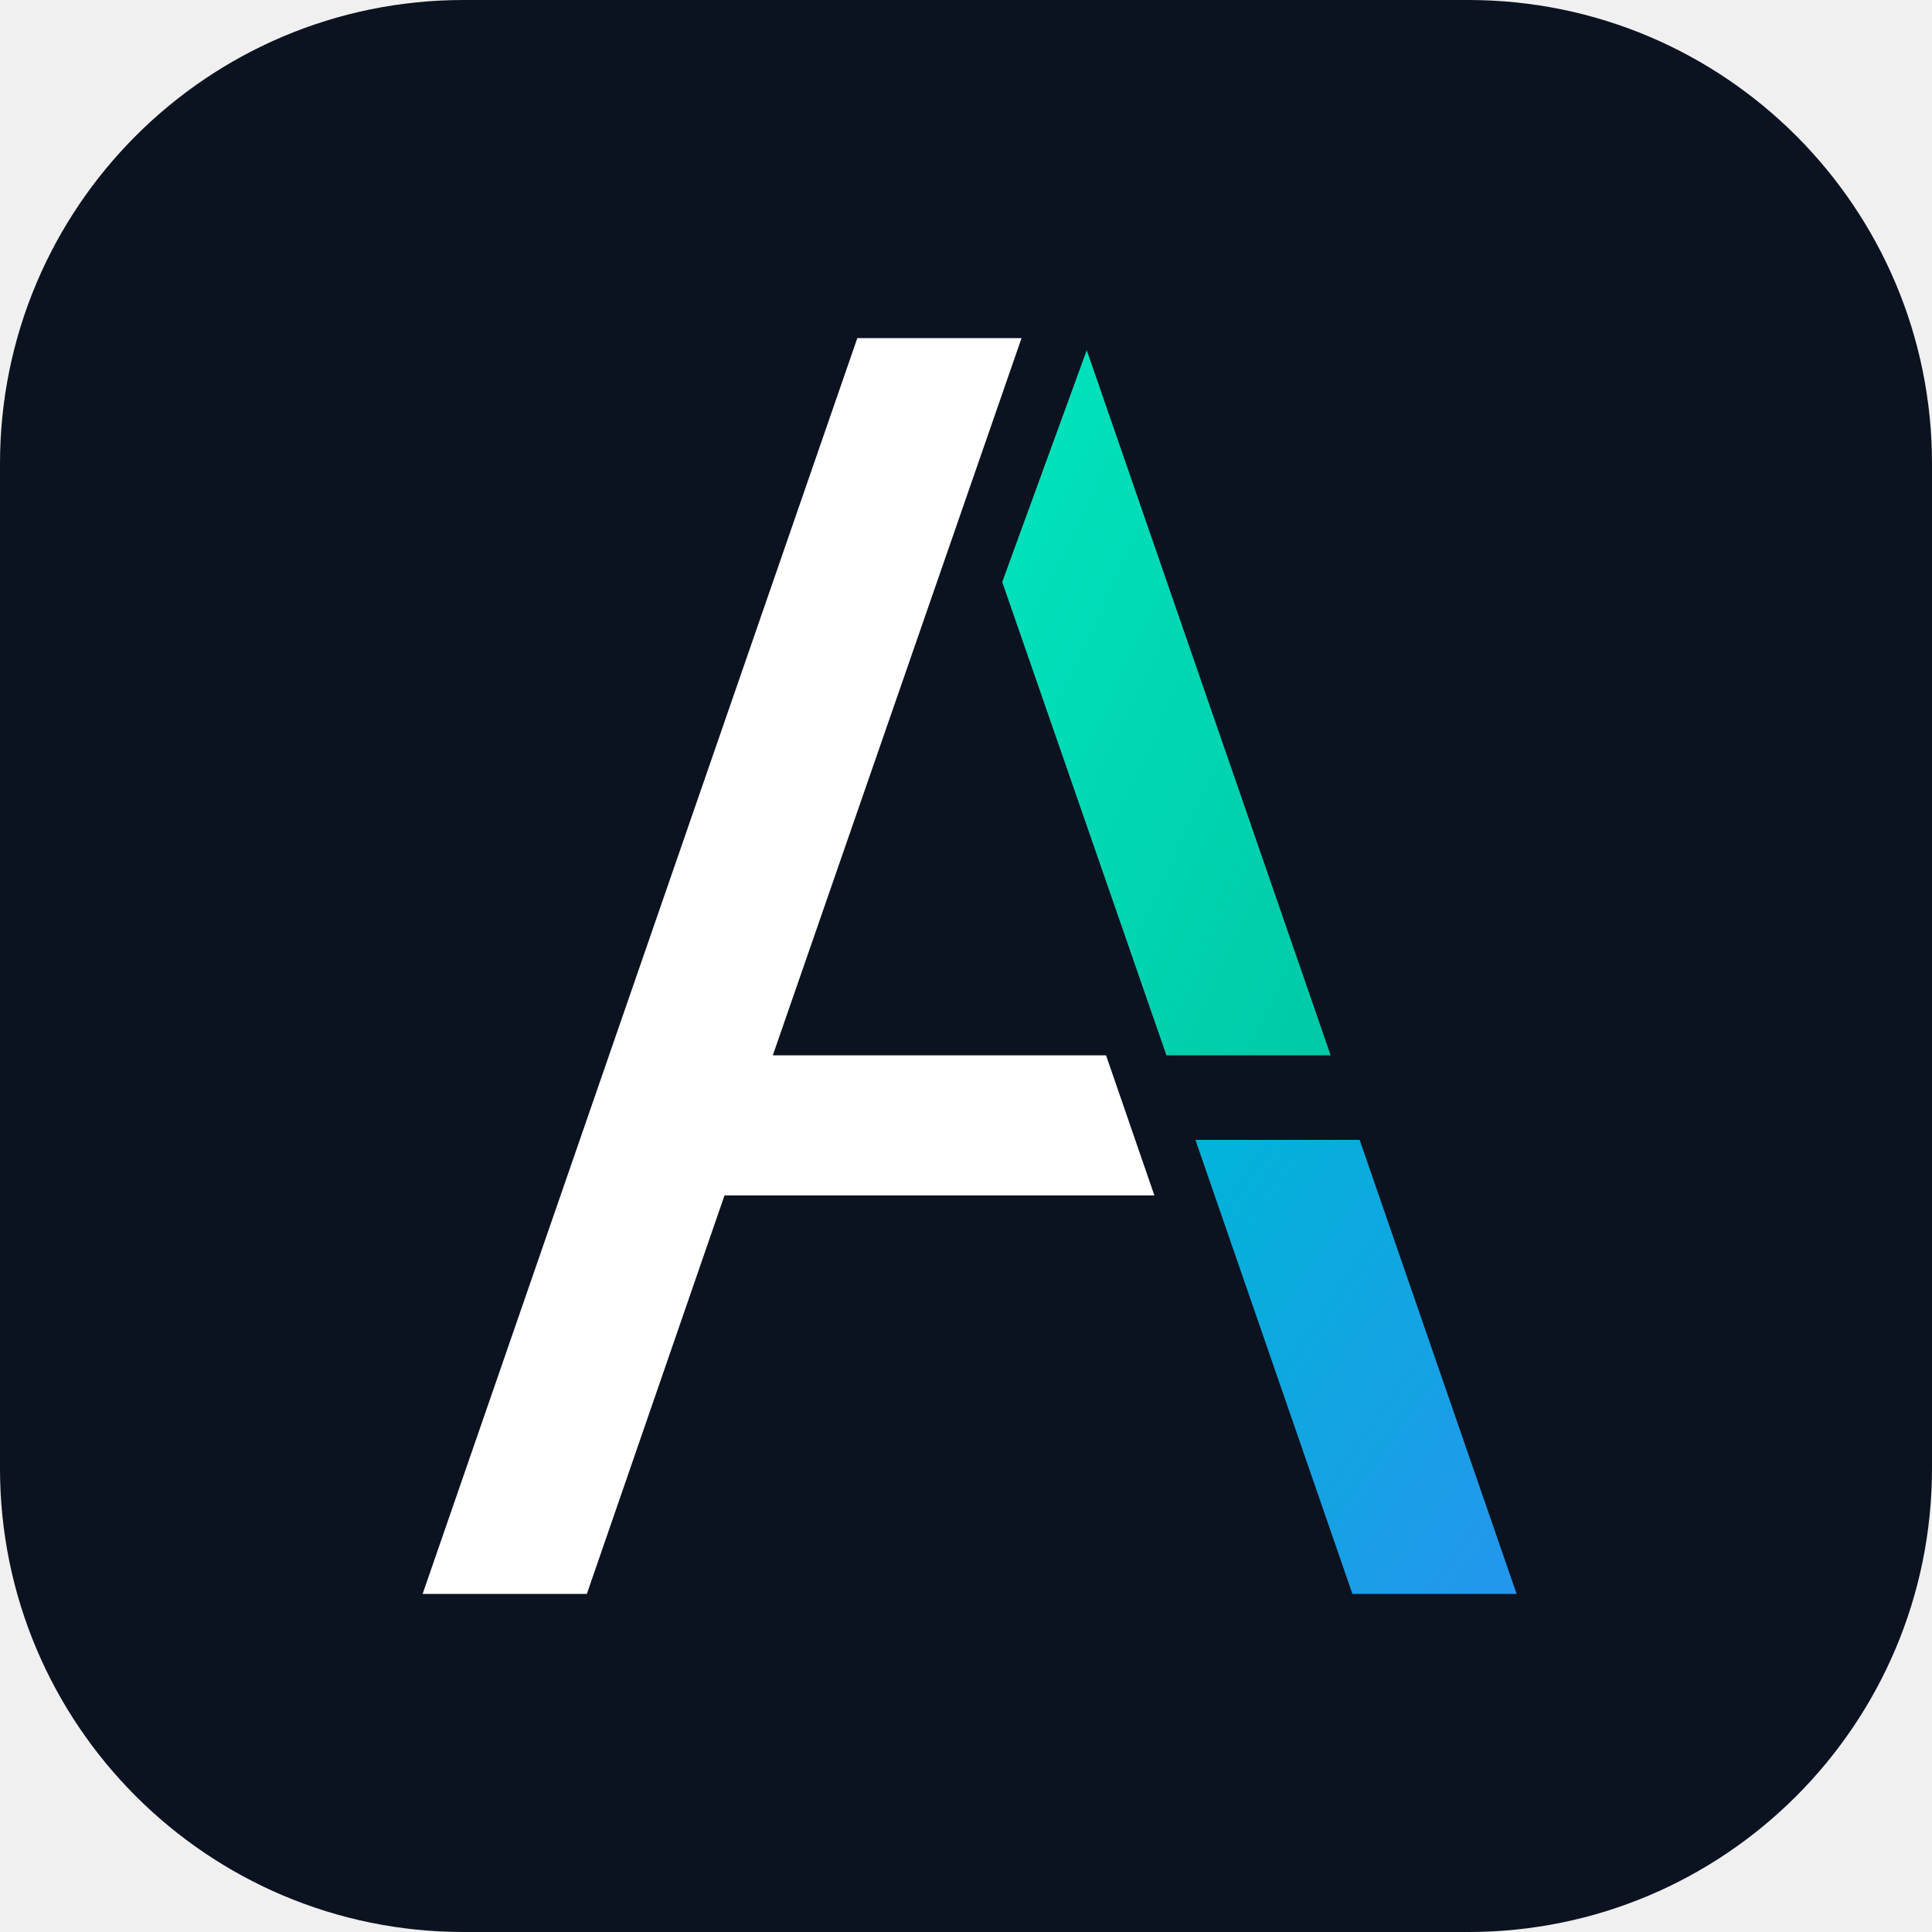
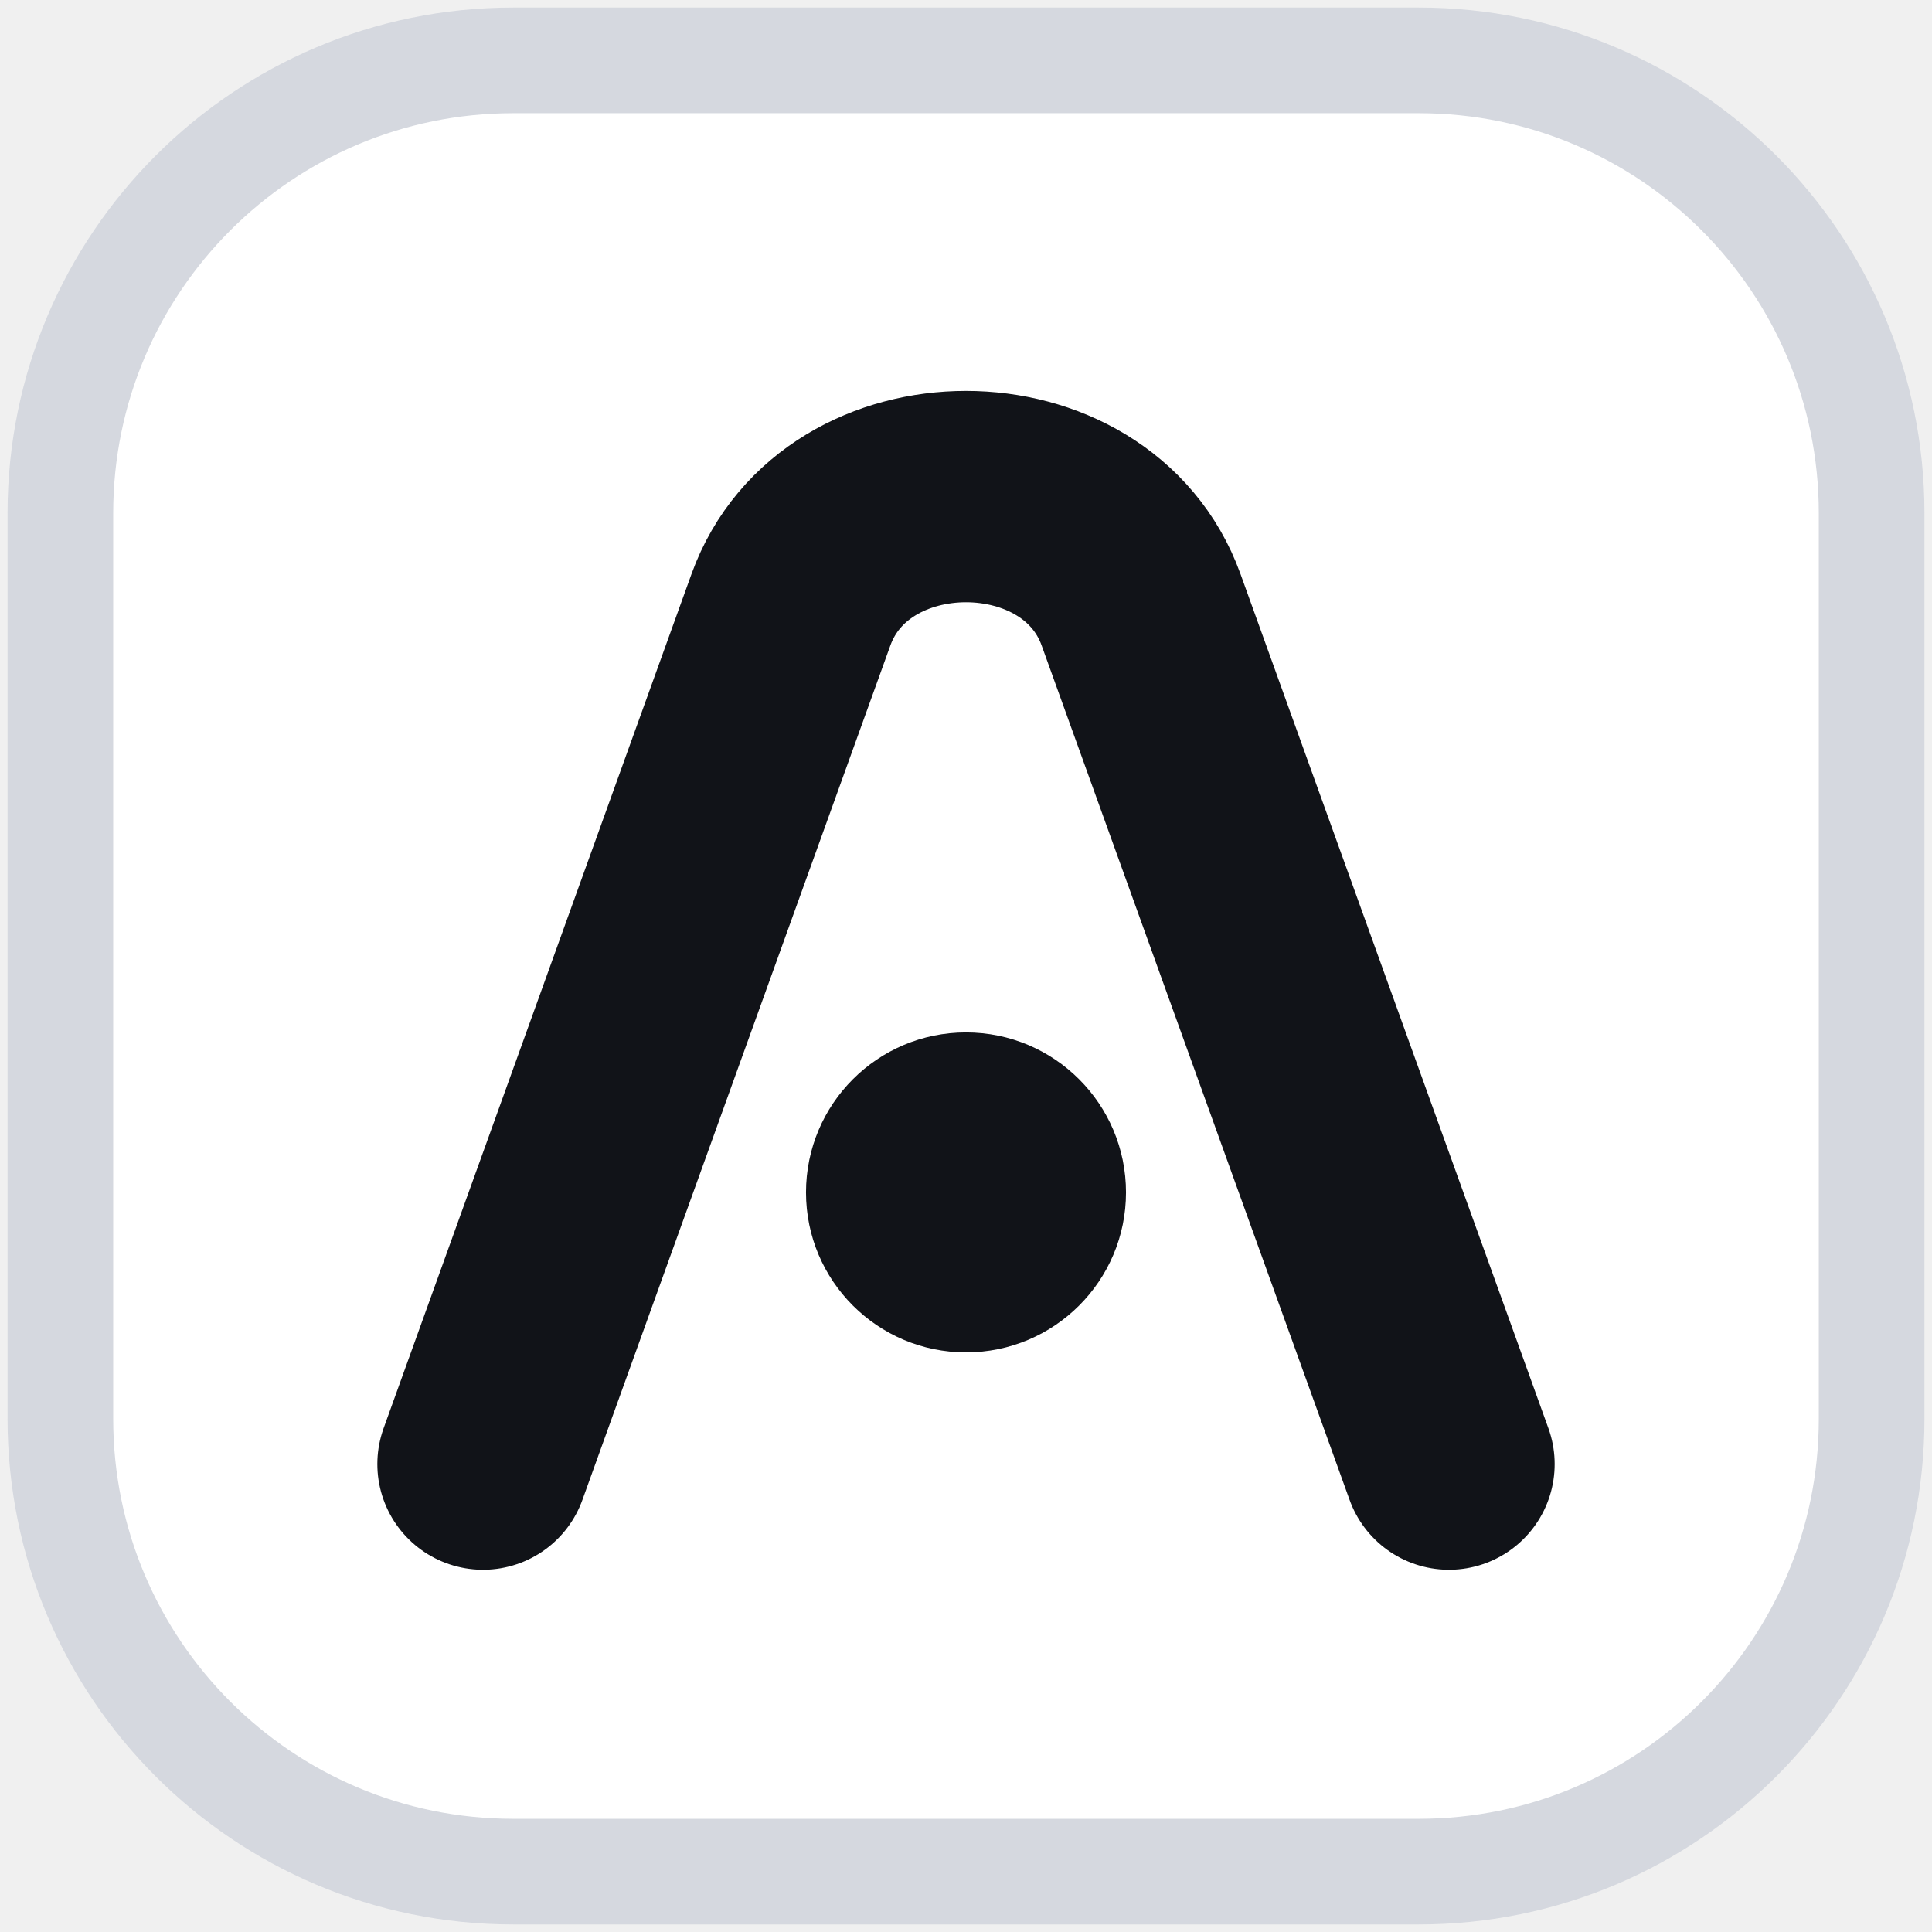
- <svg xmlns="http://www.w3.org/2000/svg" viewBox="0 0 100 100" fill="none">
-   <defs>
-     <linearGradient id="fav-t" x1="0%" y1="0%" x2="100%" y2="100%">
-       <stop offset="0%" stop-color="#00E5BE" />
-       <stop offset="100%" stop-color="#00C9A7" />
-     </linearGradient>
-     <linearGradient id="fav-b" x1="0%" y1="0%" x2="100%" y2="100%">
-       <stop offset="0%" stop-color="#00B4D8" />
-       <stop offset="100%" stop-color="#2496ED" />
-     </linearGradient>
-   </defs>
-   <rect width="100" height="100" rx="24" fill="#0B1220" />
-   <g transform="translate(20, 15) scale(1.25)">
-     <path d="M 26.3 2.0 L 19.5 2.0 L 1.5 54.0 L 8.3 54.0 L 14.0 37.5 L 31.8 37.5 L 29.8 31.7 L 16.0 31.7 Z" fill="#FFFFFF" />
-     <path d="M 29.0 2.5 L 25.5 12.1 L 32.3 31.7 L 39.1 31.7 Z" fill="url(#fav-t)" />
-     <path d="M 33.5 35.2 L 40.0 54.0 L 46.8 54.0 L 40.3 35.2 Z" fill="url(#fav-b)" />
-   </g>
+ <svg xmlns="http://www.w3.org/2000/svg" viewBox="0 0 64 64" fill="none">
+   <rect x="2" y="2" width="60" height="60" rx="15" fill="#FFFFFF" stroke="#D5D8DF" stroke-width="3.5" />
+   <path d="M 16 48.5 L 26.2 20.2 C 28 15.2, 36 15.2, 37.8 20.2 L 48 48.5" stroke="#111318" stroke-width="7" stroke-linecap="round" stroke-linejoin="round" />
+   <circle cx="32" cy="39.5" r="5.3" fill="#111318" />
</svg>
